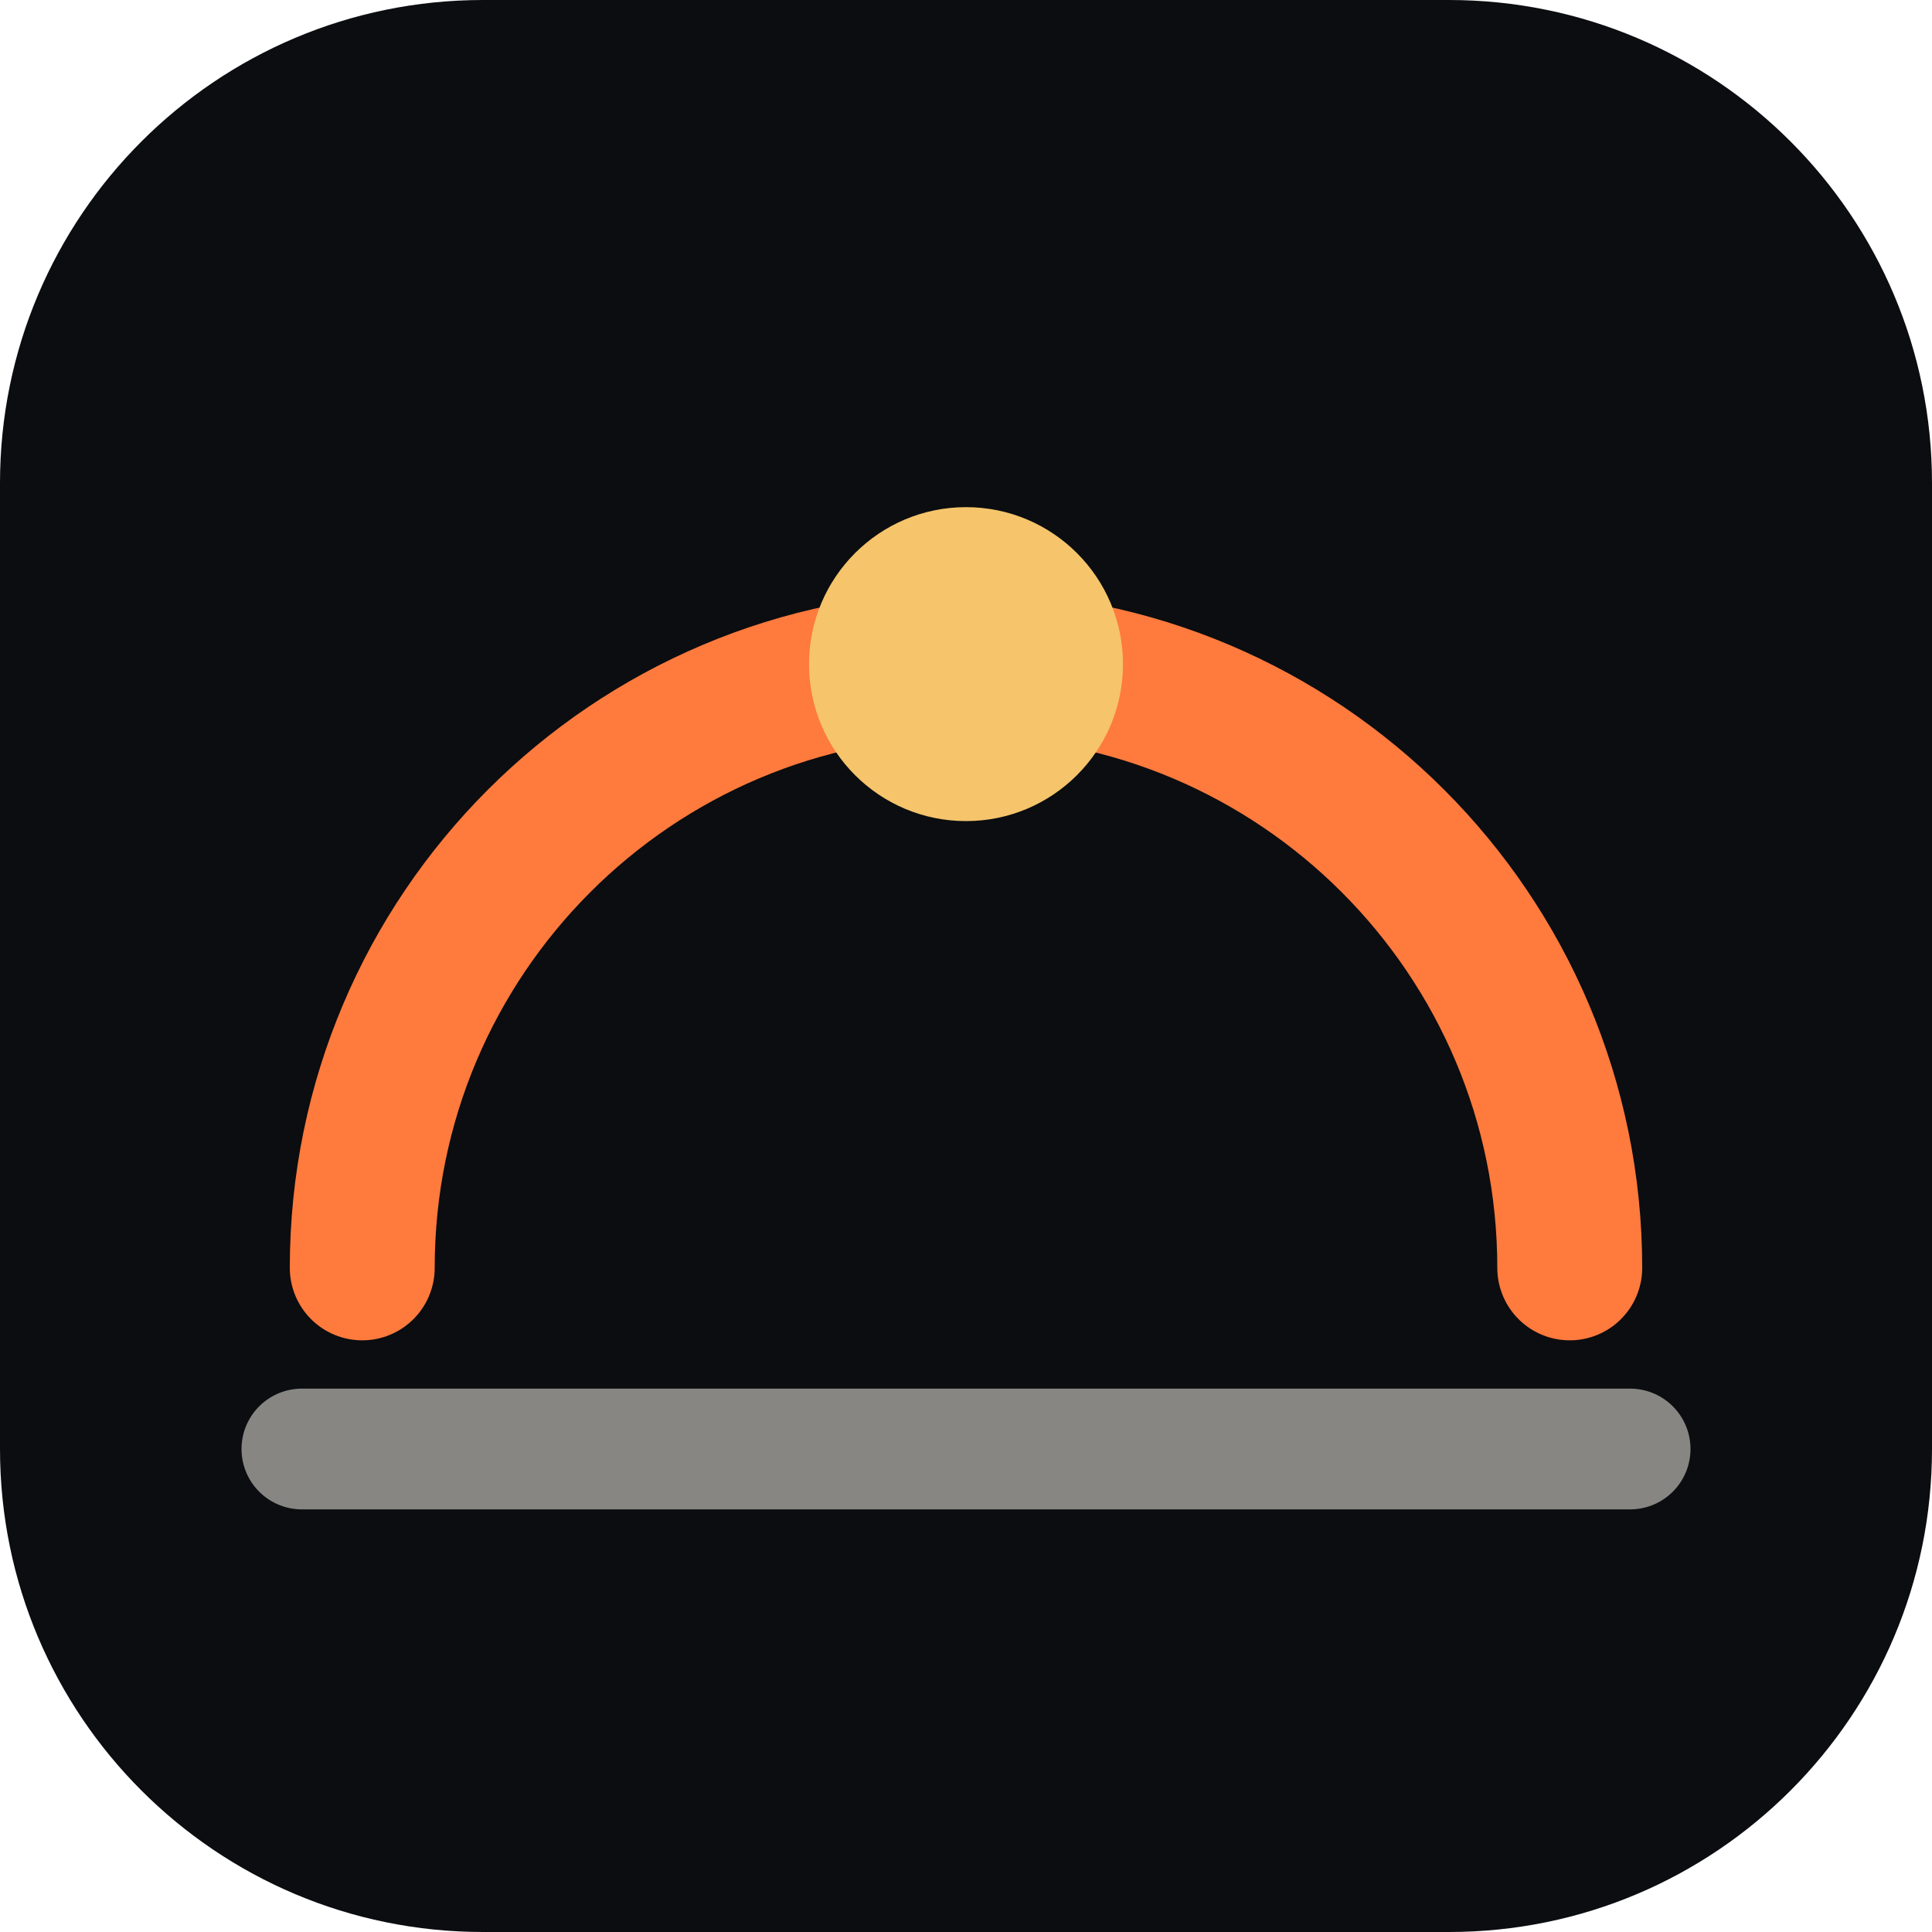
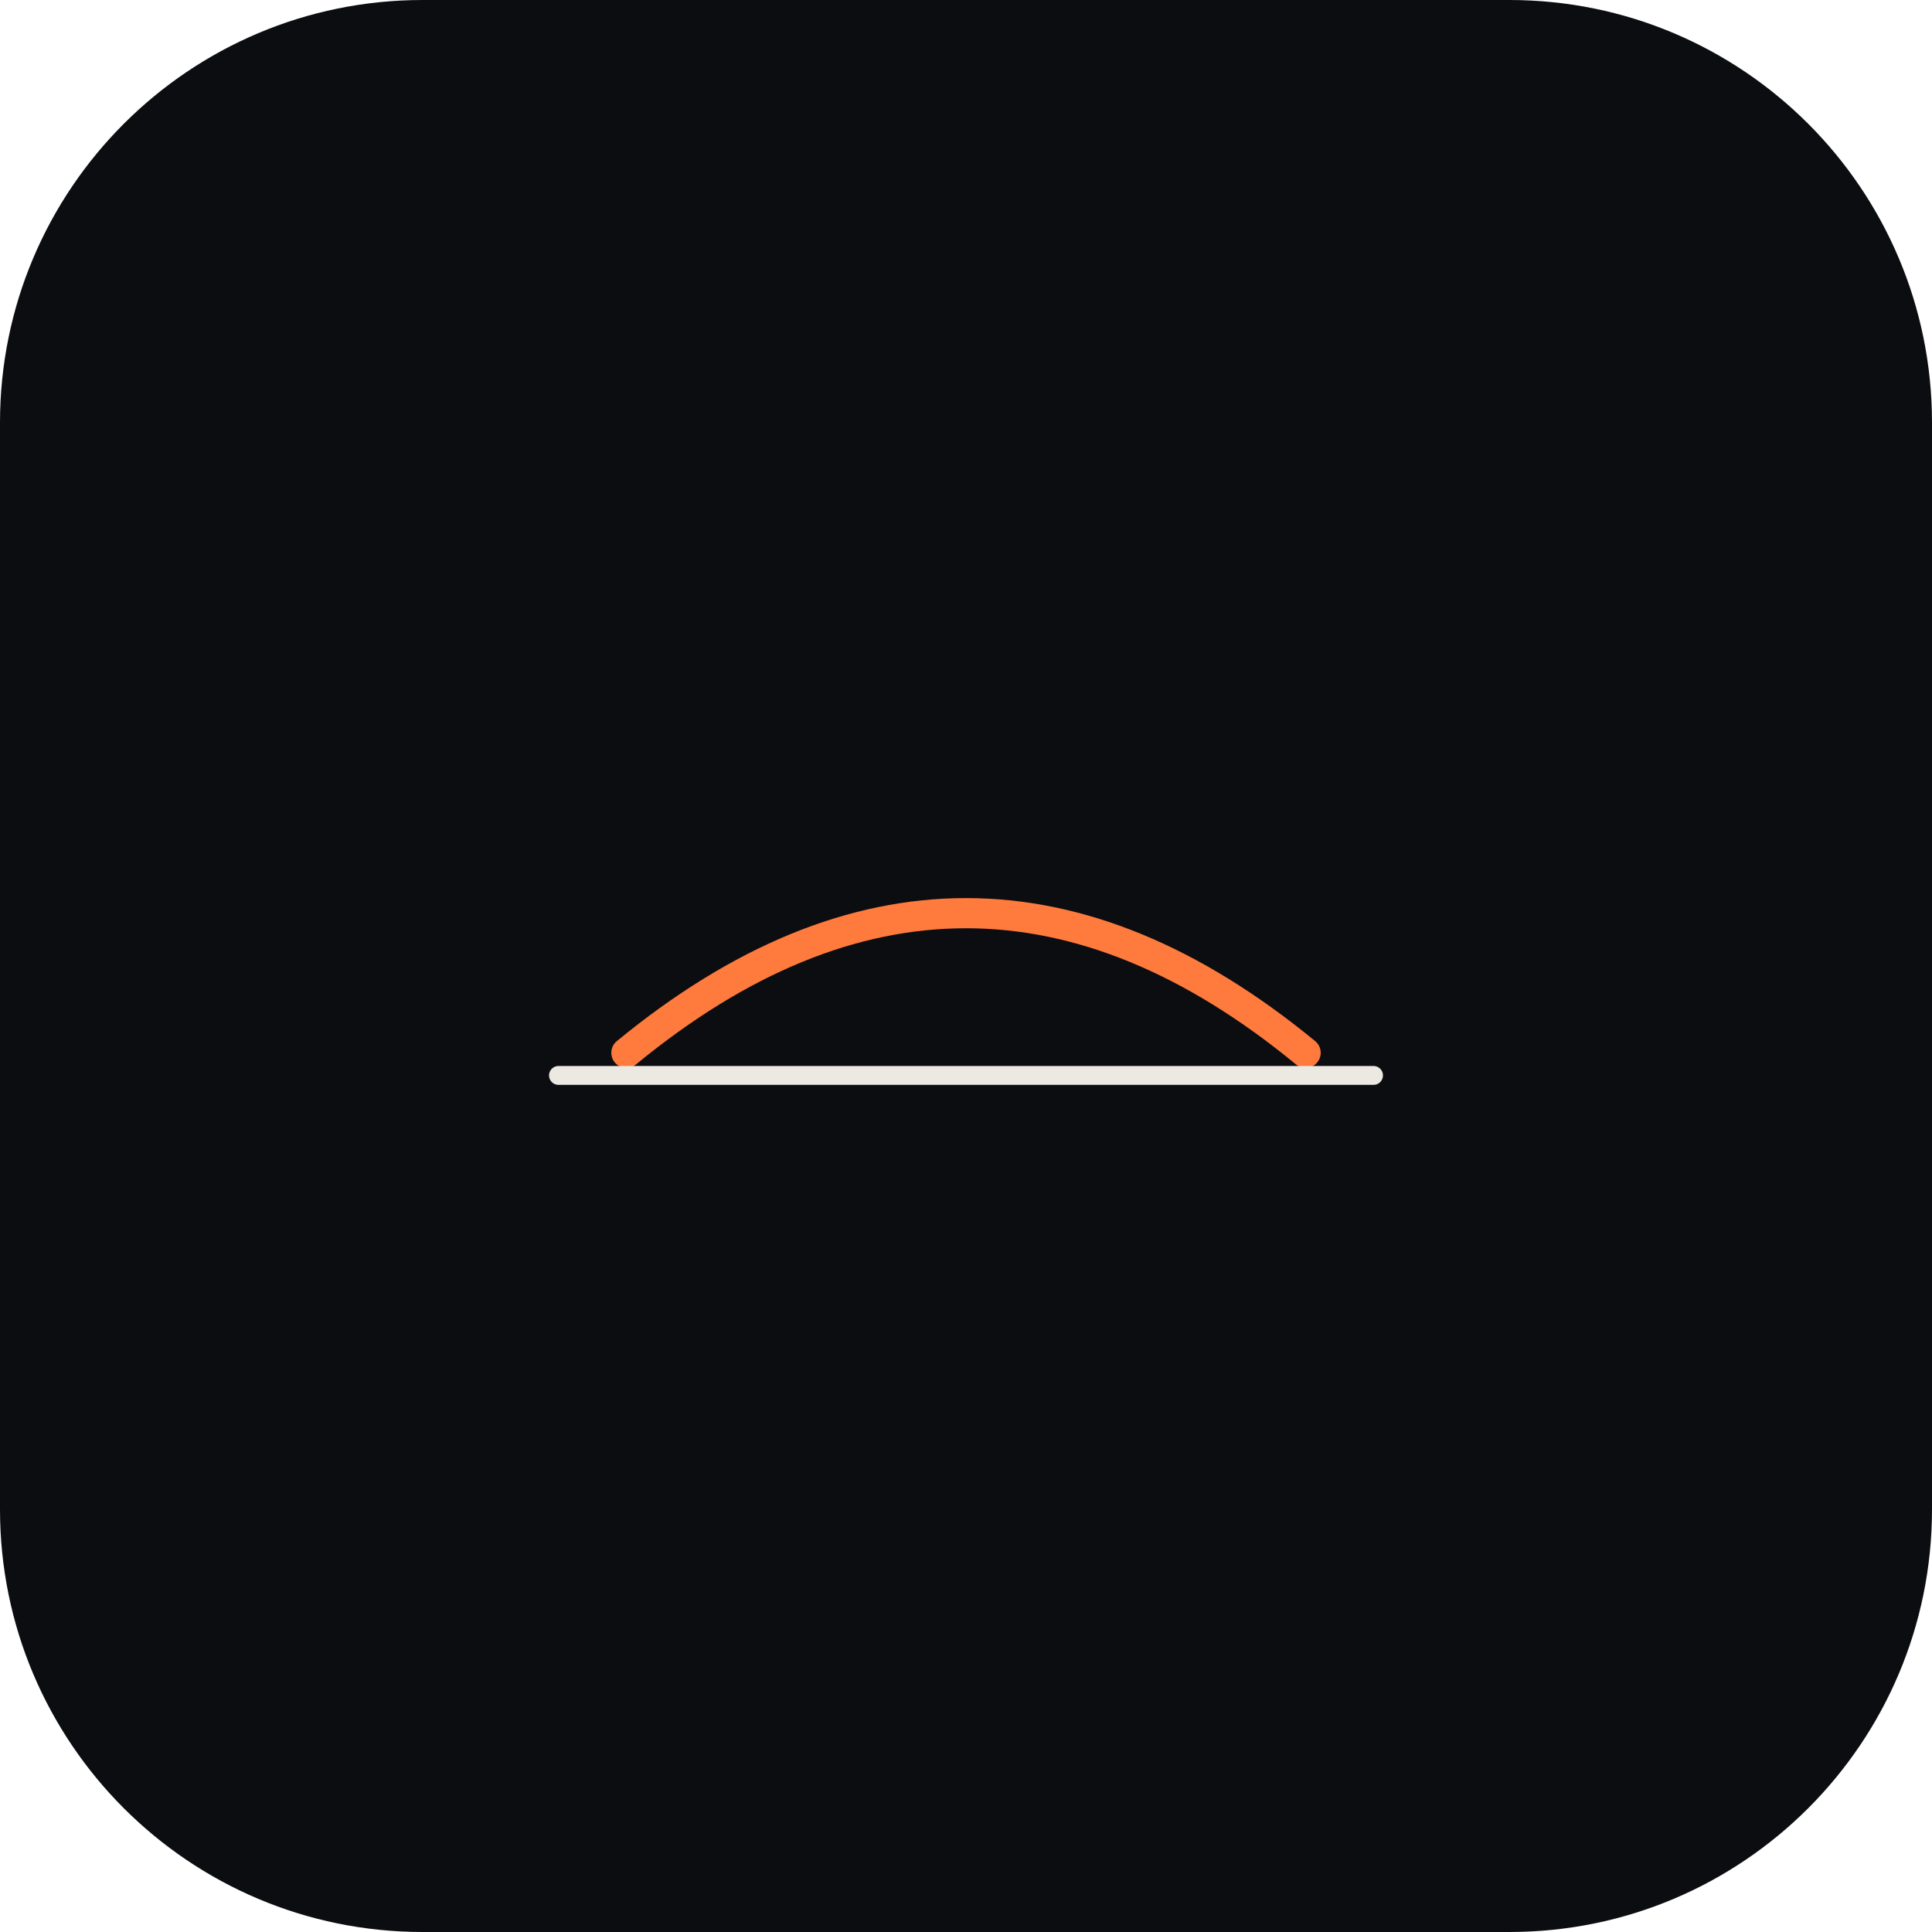
- <svg xmlns="http://www.w3.org/2000/svg" viewBox="0 0 32 32">
-   <rect width="32" height="32" rx="8" fill="#0b0d10" />
-   <path d="M6 21a10 10 0 0 1 20 0" fill="none" stroke="#ff7a3d" stroke-width="2.4" stroke-linecap="round" />
-   <circle cx="16" cy="11" r="2.6" fill="#f5c46b" />
-   <path d="M5 24h22" stroke="#ece9e2" stroke-width="2" stroke-linecap="round" opacity=".55" />
+ <svg xmlns="http://www.w3.org/2000/svg" width="512" height="512" viewBox="0 0 512 512">
+   <rect x="0" y="0" width="512" height="512" rx="112" fill="#0B0D10" />
+   <g transform="translate(148 197) scale(1.0)">
+     <path d="M 18 82 Q 108 8 198 82" fill="none" stroke="#FF7A3D" stroke-width="8" stroke-linecap="round" />
+     <path d="M 0 88 H 216" fill="none" stroke="#ECE9E2" stroke-width="5" stroke-linecap="round" />
+   </g>
</svg>
